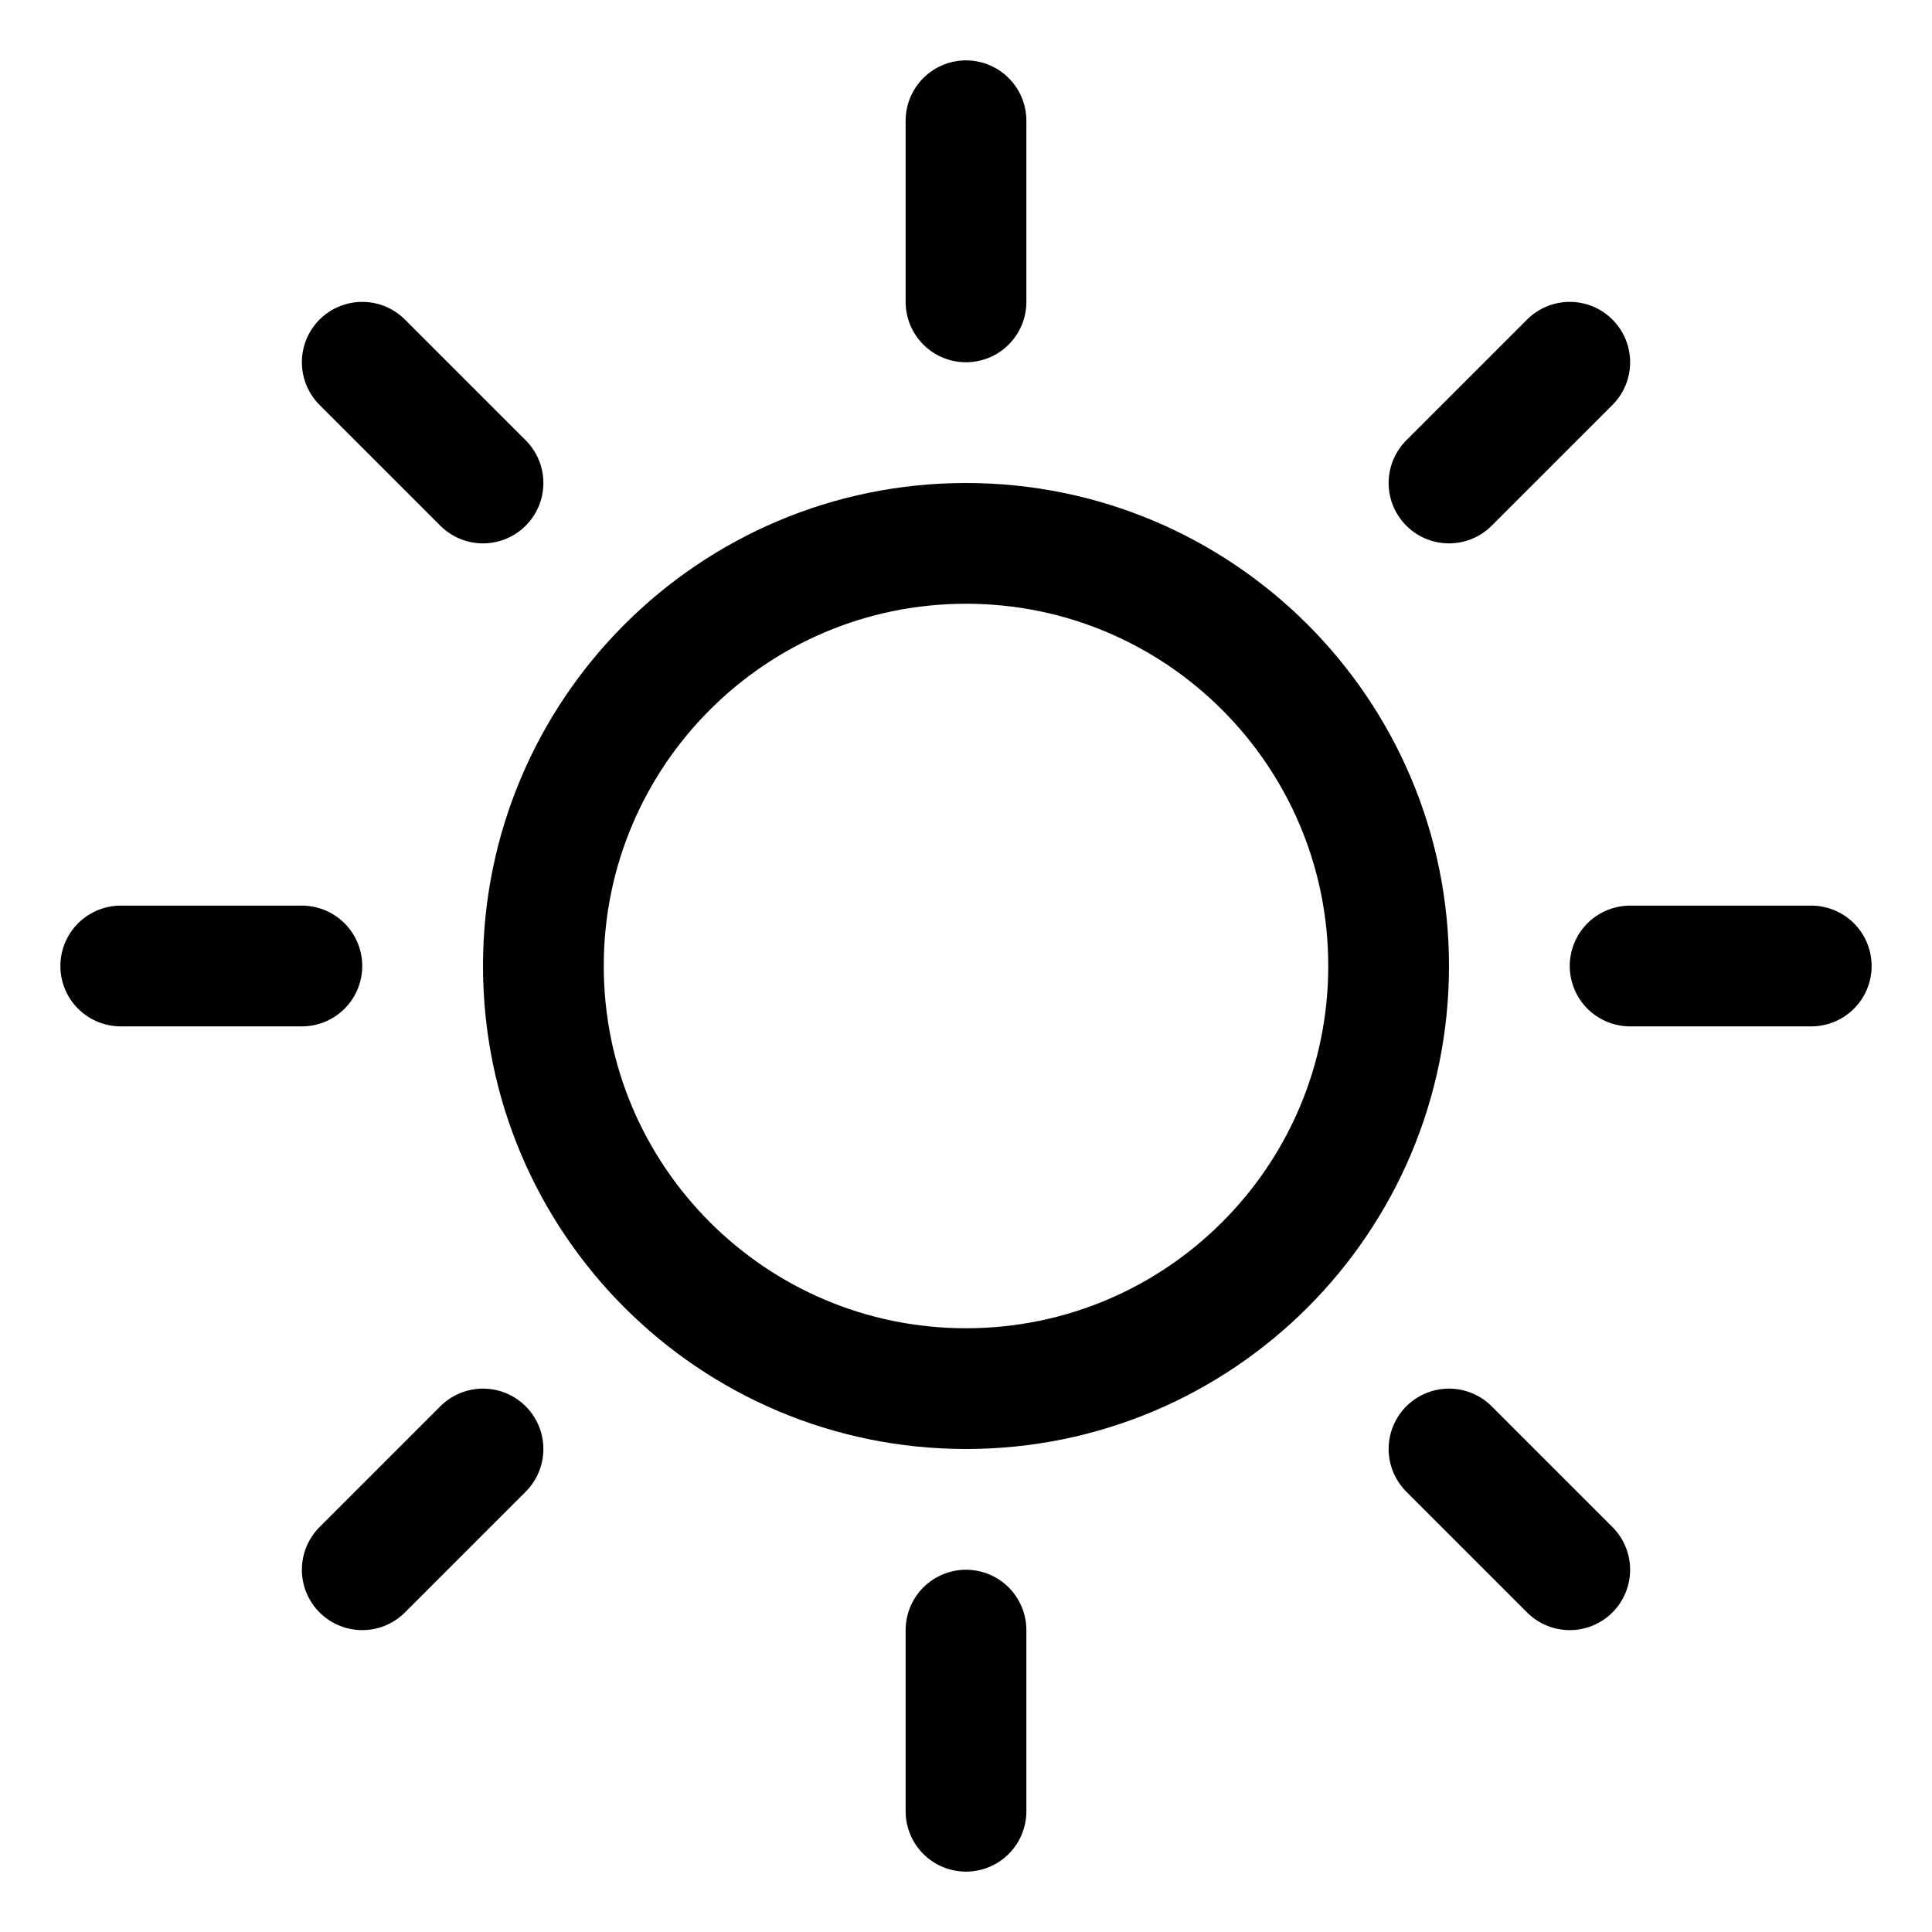
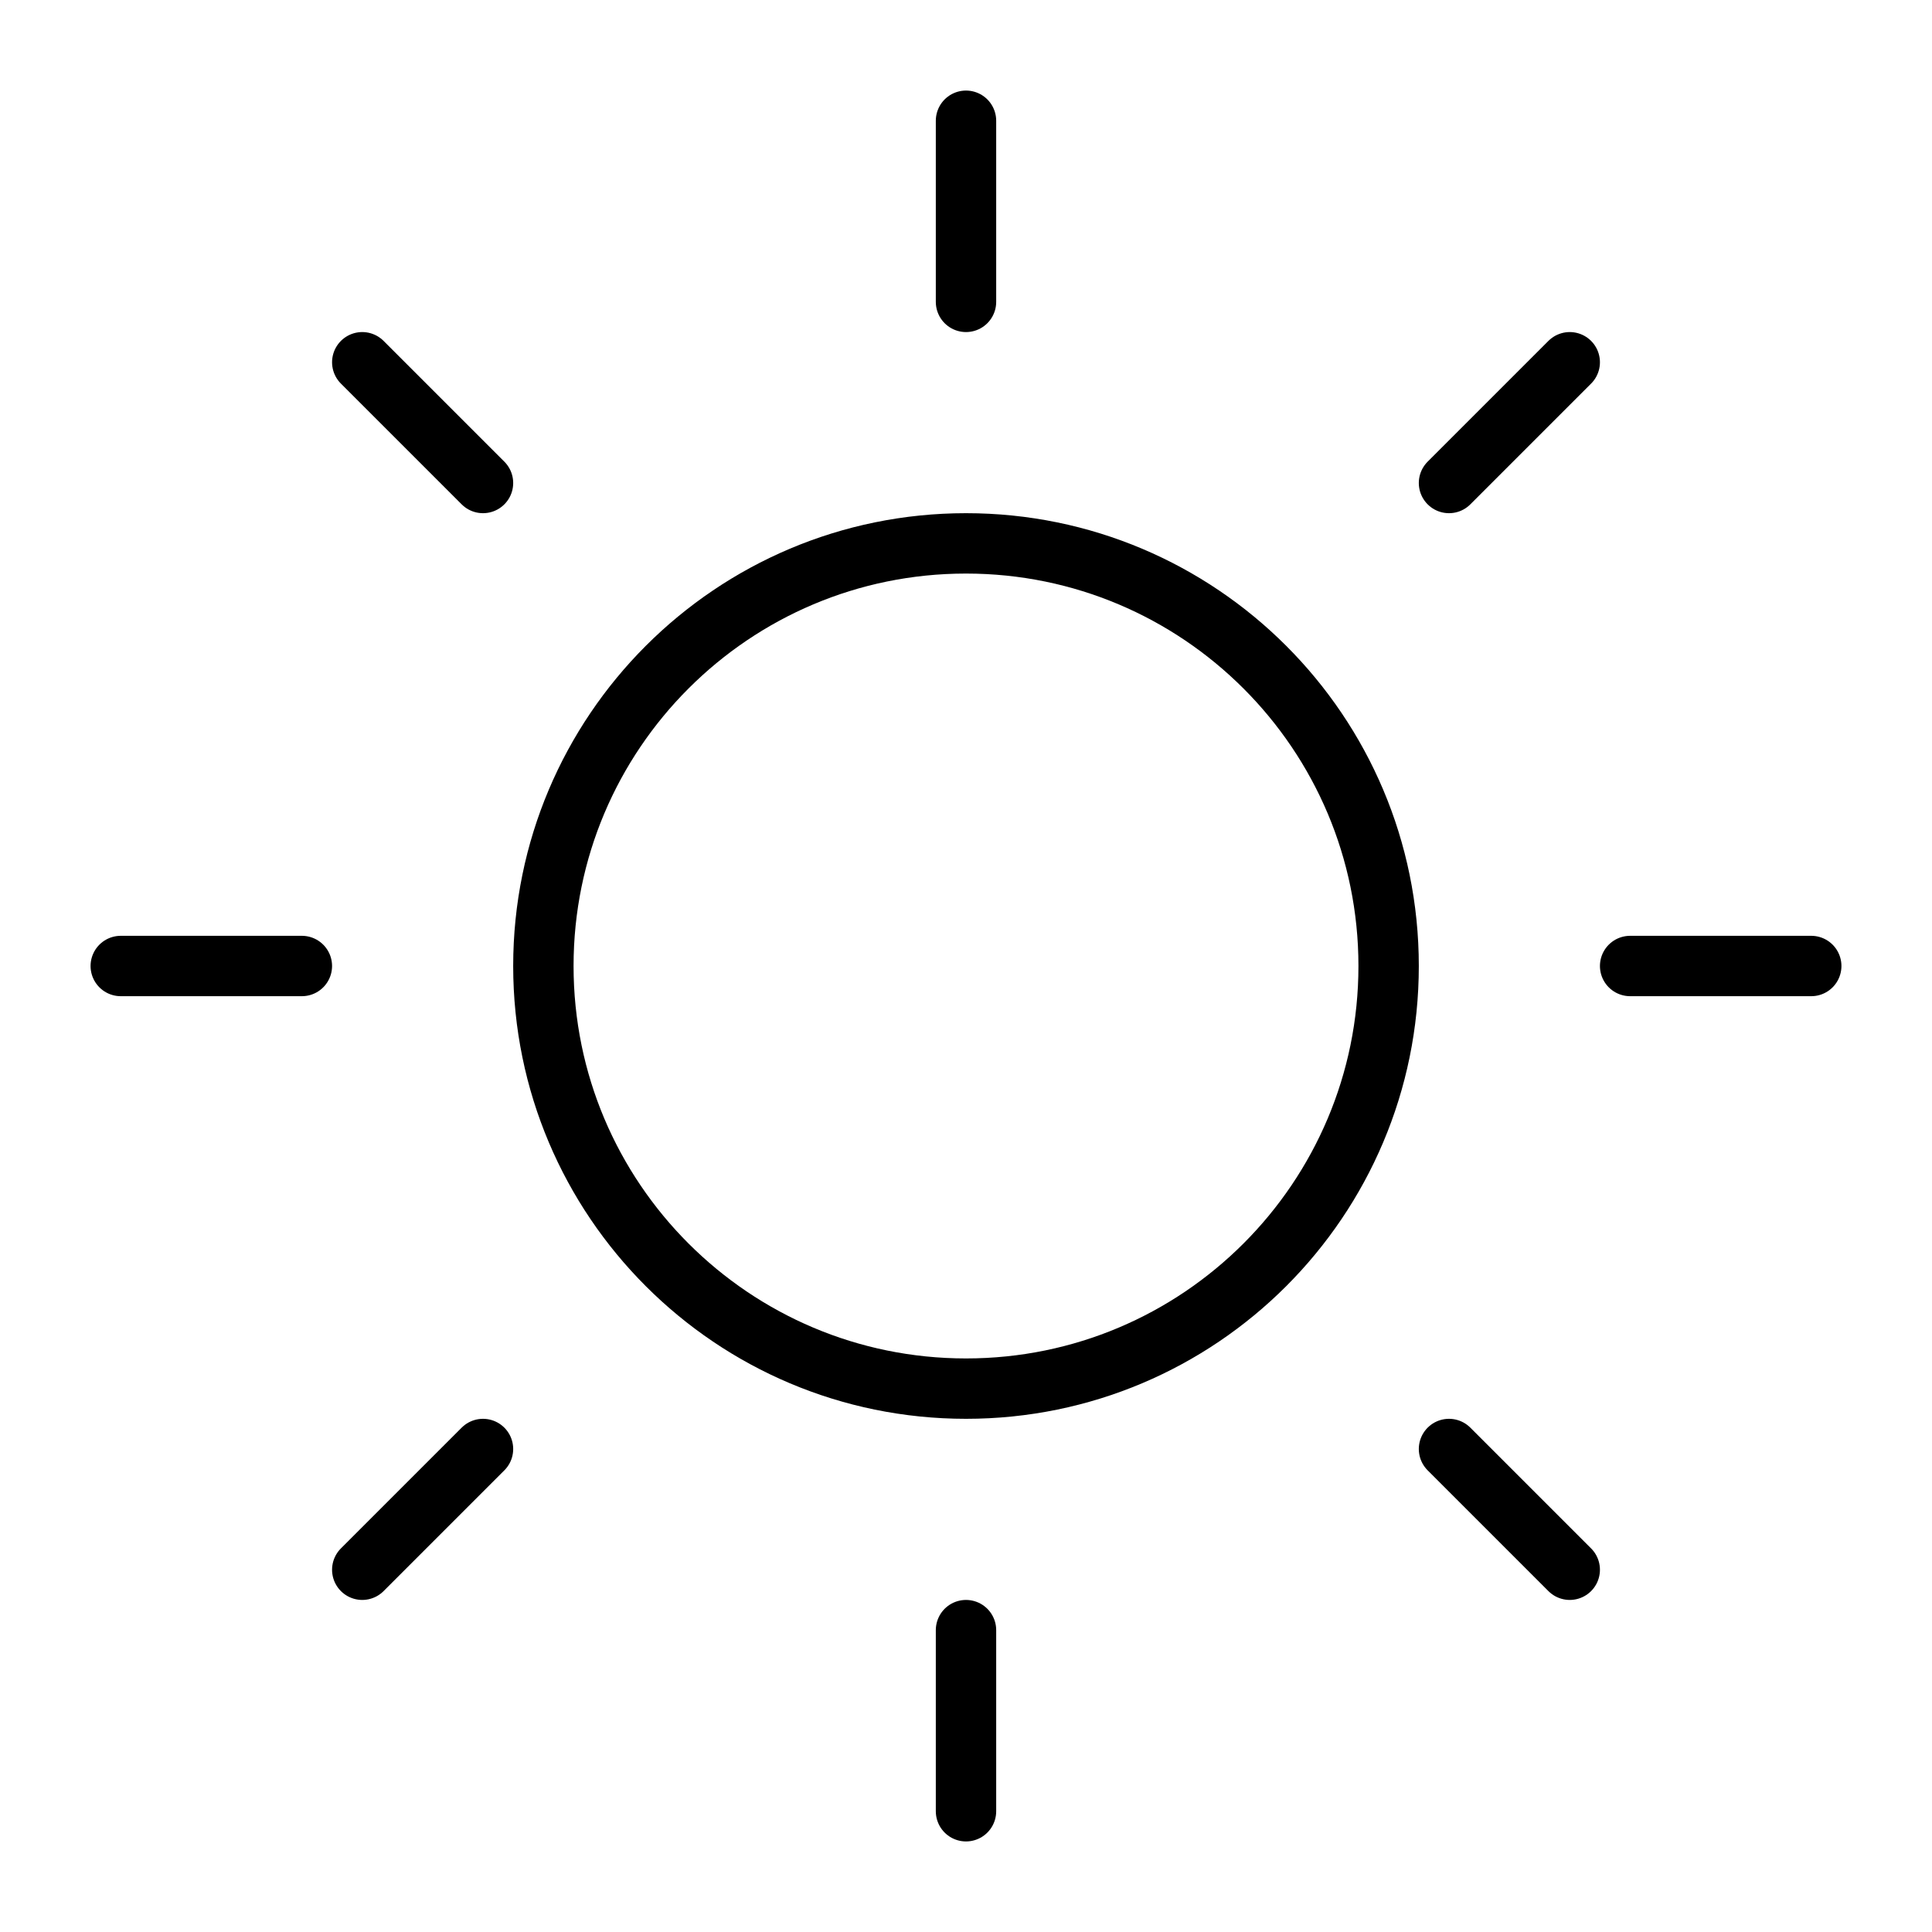
<svg xmlns="http://www.w3.org/2000/svg" viewBox="0 0 256 256">
  <rect width="256" height="256" fill="none" />
-   <line x1="128" y1="40" x2="128" y2="16" fill="none" stroke="currentColor" stroke-linecap="round" stroke-linejoin="round" stroke-width="16" />
-   <circle cx="128" cy="128" r="56" fill="none" stroke="currentColor" stroke-linecap="round" stroke-linejoin="round" stroke-width="16" />
-   <line x1="64" y1="64" x2="48" y2="48" fill="none" stroke="currentColor" stroke-linecap="round" stroke-linejoin="round" stroke-width="16" />
-   <line x1="64" y1="192" x2="48" y2="208" fill="none" stroke="currentColor" stroke-linecap="round" stroke-linejoin="round" stroke-width="16" />
-   <line x1="192" y1="64" x2="208" y2="48" fill="none" stroke="currentColor" stroke-linecap="round" stroke-linejoin="round" stroke-width="16" />
-   <line x1="192" y1="192" x2="208" y2="208" fill="none" stroke="currentColor" stroke-linecap="round" stroke-linejoin="round" stroke-width="16" />
-   <line x1="40" y1="128" x2="16" y2="128" fill="none" stroke="currentColor" stroke-linecap="round" stroke-linejoin="round" stroke-width="16" />
-   <line x1="128" y1="216" x2="128" y2="240" fill="none" stroke="currentColor" stroke-linecap="round" stroke-linejoin="round" stroke-width="16" />
-   <line x1="216" y1="128" x2="240" y2="128" fill="none" stroke="currentColor" stroke-linecap="round" stroke-linejoin="round" stroke-width="16" />
+   <line x1="128" y1="40" x2="128" y2="16" fill="none" stroke="currentColor" stroke-linecap="round" stroke-linejoin="round" stroke-width="8" />
+   <circle cx="128" cy="128" r="56" fill="none" stroke="currentColor" stroke-linecap="round" stroke-linejoin="round" stroke-width="8" />
+   <line x1="64" y1="64" x2="48" y2="48" fill="none" stroke="currentColor" stroke-linecap="round" stroke-linejoin="round" stroke-width="8" />
+   <line x1="64" y1="192" x2="48" y2="208" fill="none" stroke="currentColor" stroke-linecap="round" stroke-linejoin="round" stroke-width="8" />
+   <line x1="192" y1="64" x2="208" y2="48" fill="none" stroke="currentColor" stroke-linecap="round" stroke-linejoin="round" stroke-width="8" />
+   <line x1="192" y1="192" x2="208" y2="208" fill="none" stroke="currentColor" stroke-linecap="round" stroke-linejoin="round" stroke-width="8" />
+   <line x1="40" y1="128" x2="16" y2="128" fill="none" stroke="currentColor" stroke-linecap="round" stroke-linejoin="round" stroke-width="8" />
+   <line x1="128" y1="216" x2="128" y2="240" fill="none" stroke="currentColor" stroke-linecap="round" stroke-linejoin="round" stroke-width="8" />
+   <line x1="216" y1="128" x2="240" y2="128" fill="none" stroke="currentColor" stroke-linecap="round" stroke-linejoin="round" stroke-width="8" />
</svg>
